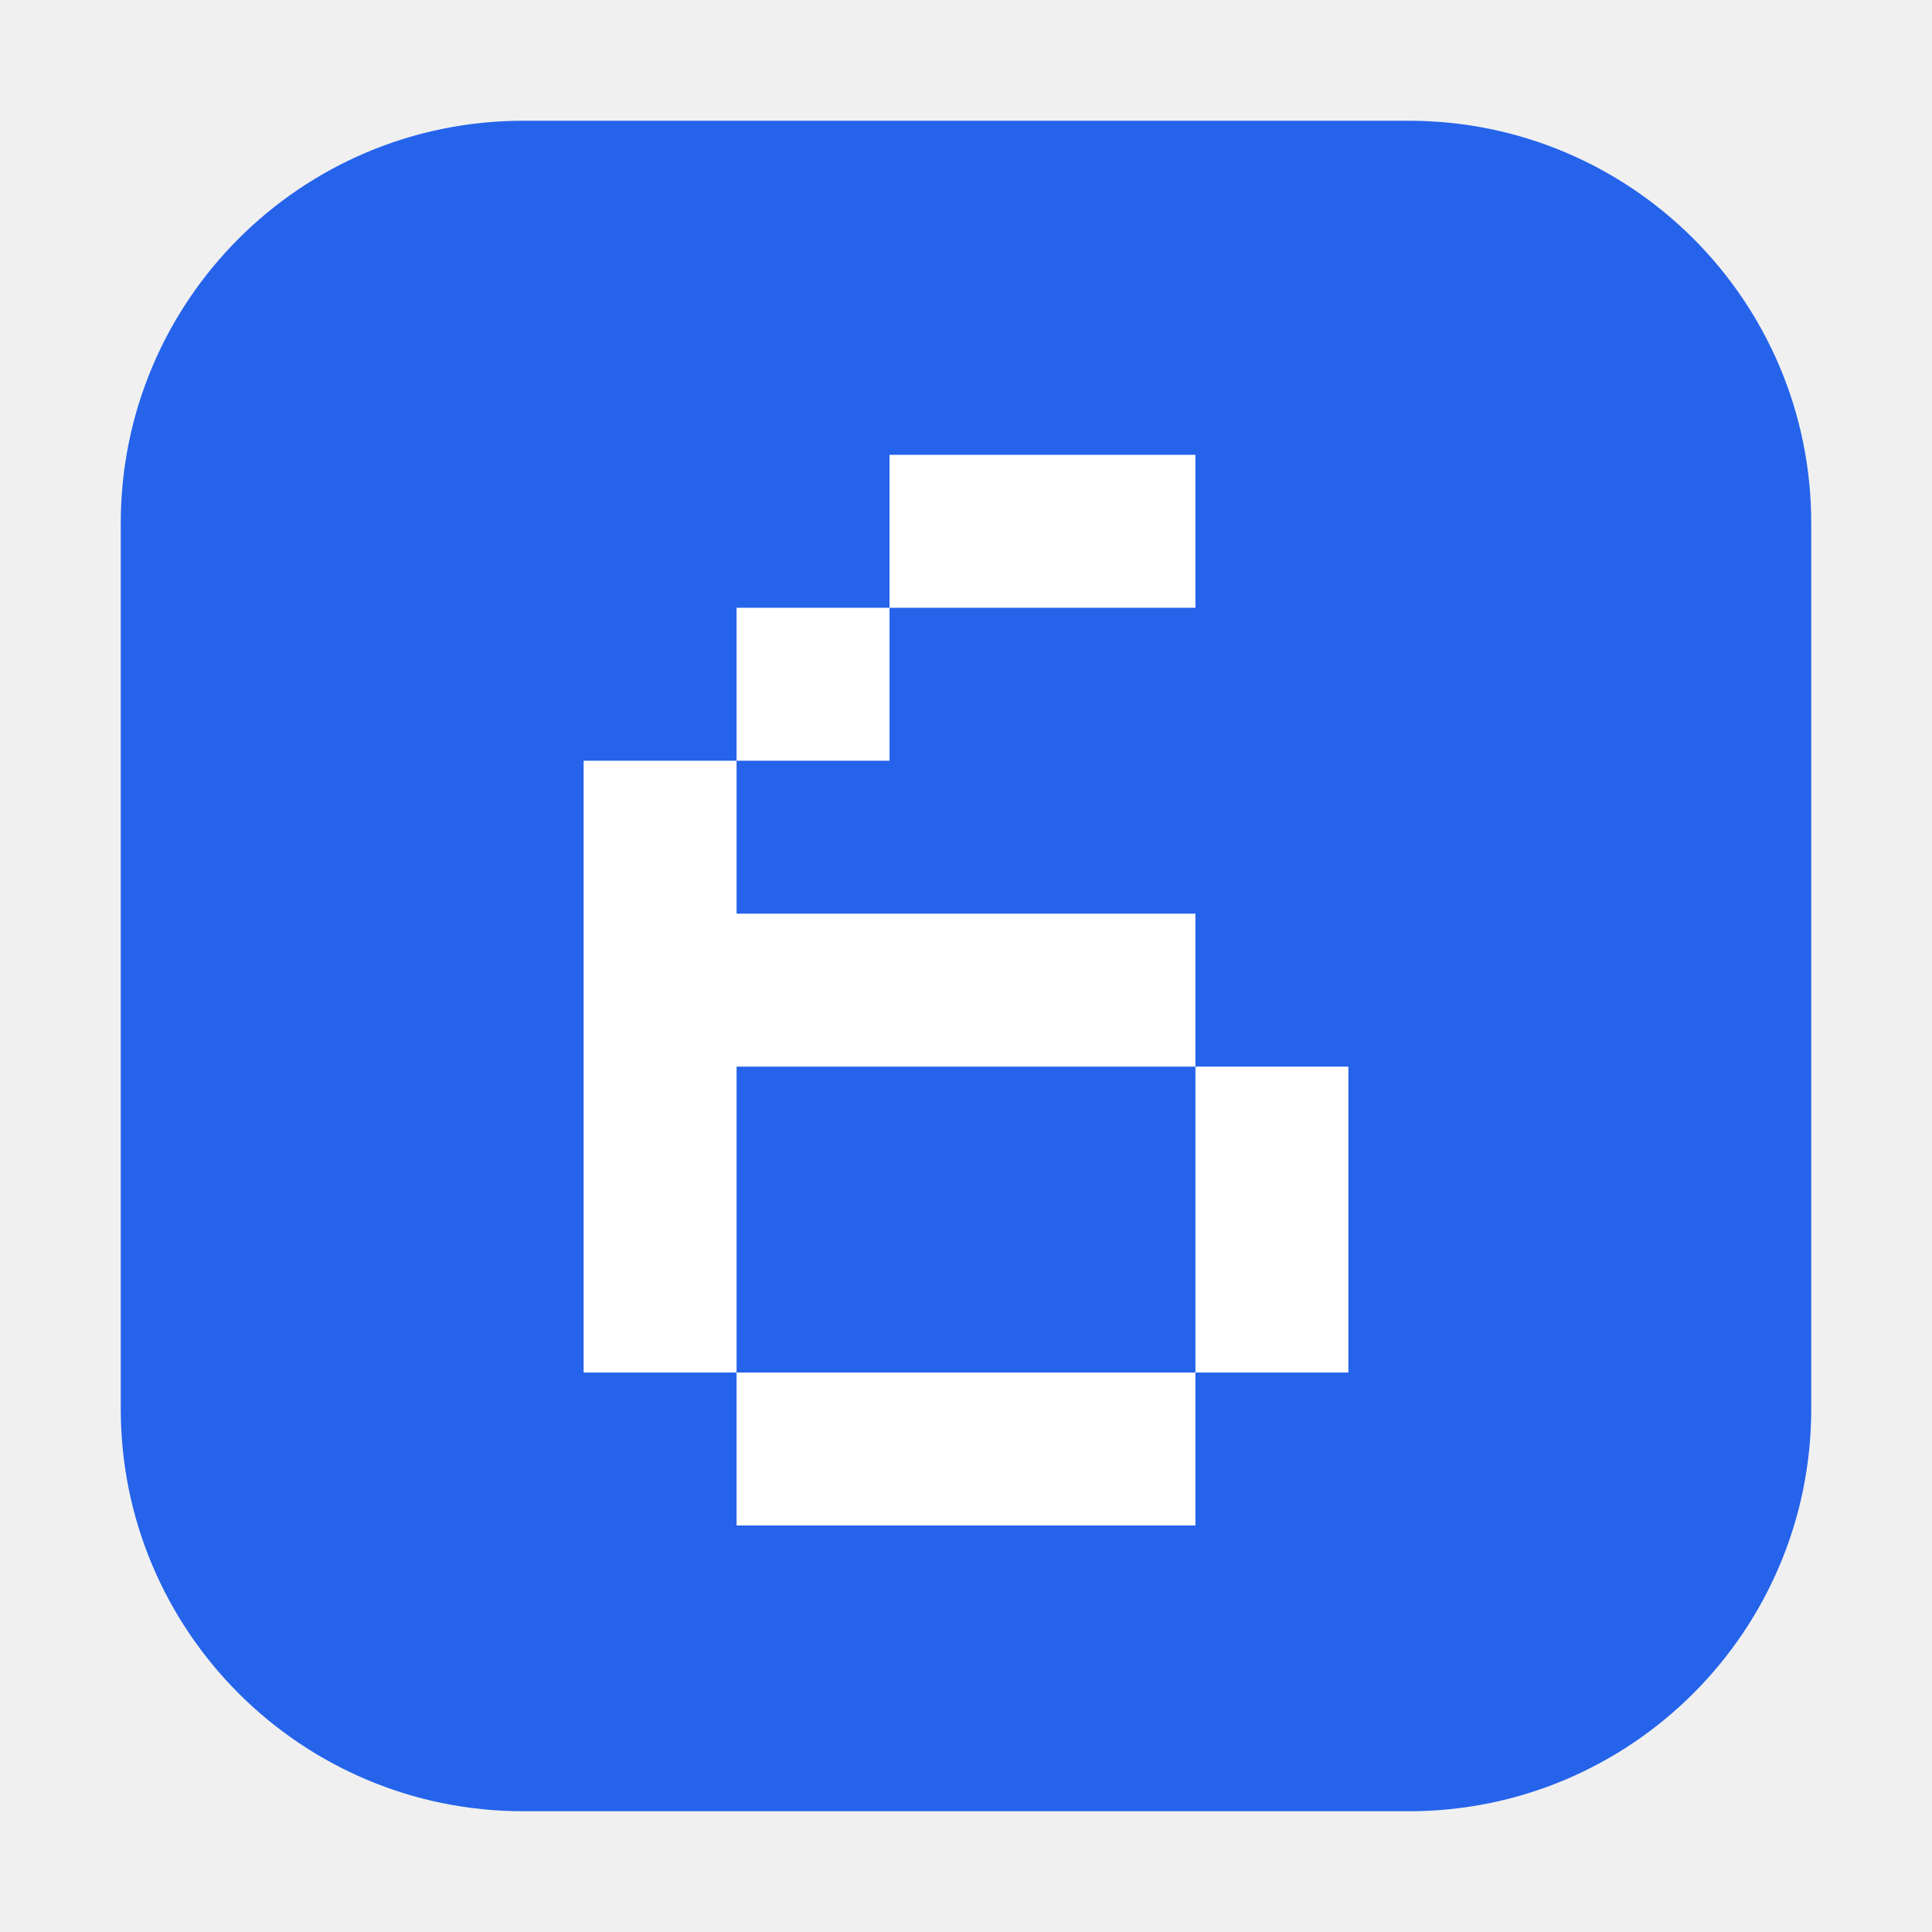
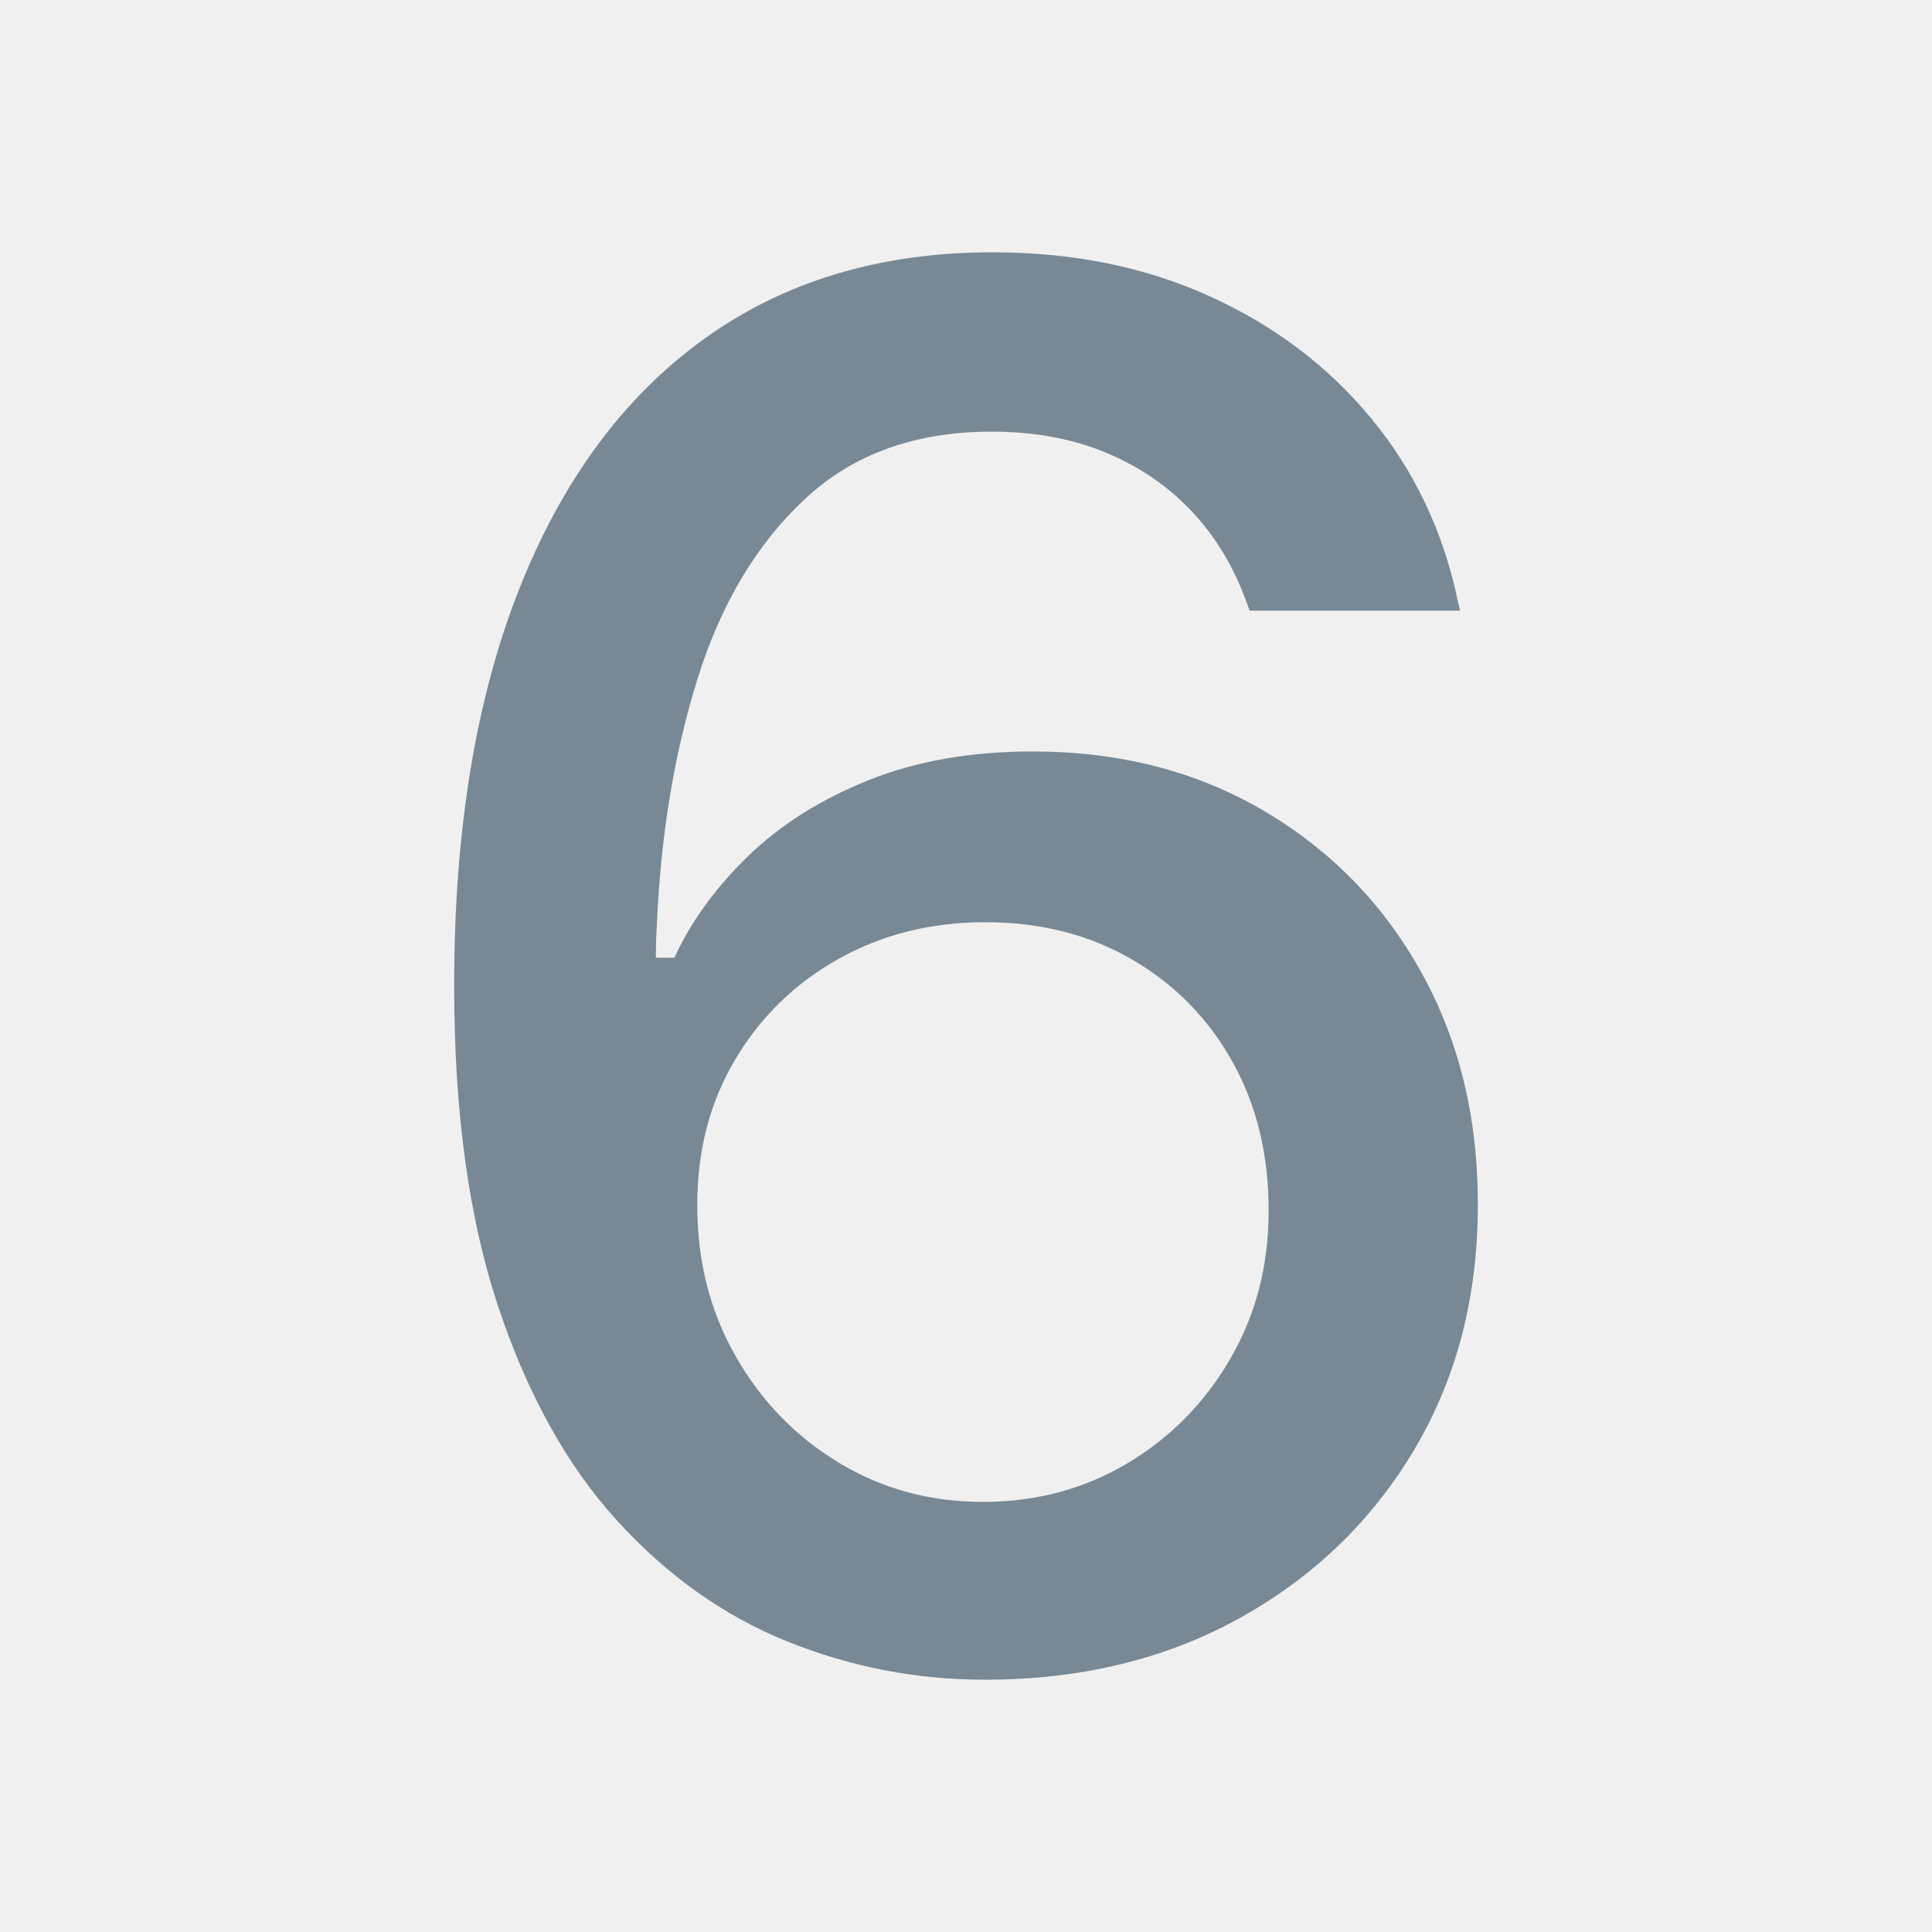
<svg xmlns="http://www.w3.org/2000/svg" viewBox="0 0 24 24">
-   <rect x="1.5" y="1.5" width="21" height="21" rx="5" fill="#2563eb" />
-   <path fill="#fff" d="M11.05 5.65h1.9v1.9h-1.9zM12.95 5.65h1.9v1.9h-1.9zM9.15 7.55h1.9v1.9h-1.9zM7.25 9.45h1.9v1.9h-1.9zM7.25 11.35h1.9v1.9h-1.9zM9.15 11.35h1.9v1.9h-1.9zM11.05 11.35h1.9v1.9h-1.9zM12.95 11.35h1.9v1.9h-1.9zM7.25 13.25h1.9v1.9h-1.9zM14.85 13.25h1.9v1.9h-1.9zM7.25 15.15h1.9v1.9h-1.9zM14.85 15.15h1.9v1.9h-1.9zM9.15 17.05h1.9v1.9h-1.9zM11.05 17.05h1.9v1.9h-1.9zM12.95 17.05h1.9v1.9h-1.9z" />
+   <path fill="#788995" d="M12.233 20.866Q10.959 20.866 9.778 20.39Q8.597 19.913 7.664 18.888Q6.731 17.863 6.187 16.225Q5.642 14.587 5.642 12.255L5.642 12.231Q5.642 9.368 6.444 7.332Q7.245 5.295 8.741 4.214Q10.237 3.134 12.329 3.134Q13.826 3.134 15.031 3.682Q16.236 4.23 17.035 5.199Q17.834 6.167 18.106 7.449L18.137 7.586L15.524 7.586L15.479 7.465Q15.243 6.817 14.802 6.349Q14.36 5.881 13.736 5.622Q13.111 5.362 12.318 5.362Q10.897 5.362 10.001 6.197Q9.104 7.032 8.667 8.426Q8.23 9.819 8.159 11.505Q8.148 11.664 8.148 11.827Q8.148 11.991 8.148 12.161L8.662 14.98Q8.662 16.01 9.136 16.843Q9.609 17.677 10.415 18.167Q11.221 18.657 12.21 18.657Q13.201 18.657 14.006 18.177Q14.811 17.696 15.285 16.876Q15.759 16.056 15.759 15.05L15.759 15.027Q15.759 13.988 15.306 13.183Q14.854 12.377 14.059 11.917Q13.265 11.456 12.241 11.456Q11.233 11.456 10.422 11.909Q9.611 12.361 9.137 13.155Q8.662 13.948 8.662 14.966L8.662 14.98L7.967 14.98L7.967 11.897L8.377 11.897Q8.691 11.218 9.295 10.633Q9.899 10.049 10.789 9.692Q11.678 9.335 12.825 9.335Q14.441 9.335 15.689 10.066Q16.938 10.796 17.648 12.064Q18.358 13.332 18.358 14.952L18.358 14.976Q18.358 16.678 17.569 18.007Q16.78 19.335 15.399 20.101Q14.018 20.866 12.233 20.866Z" />
</svg>
